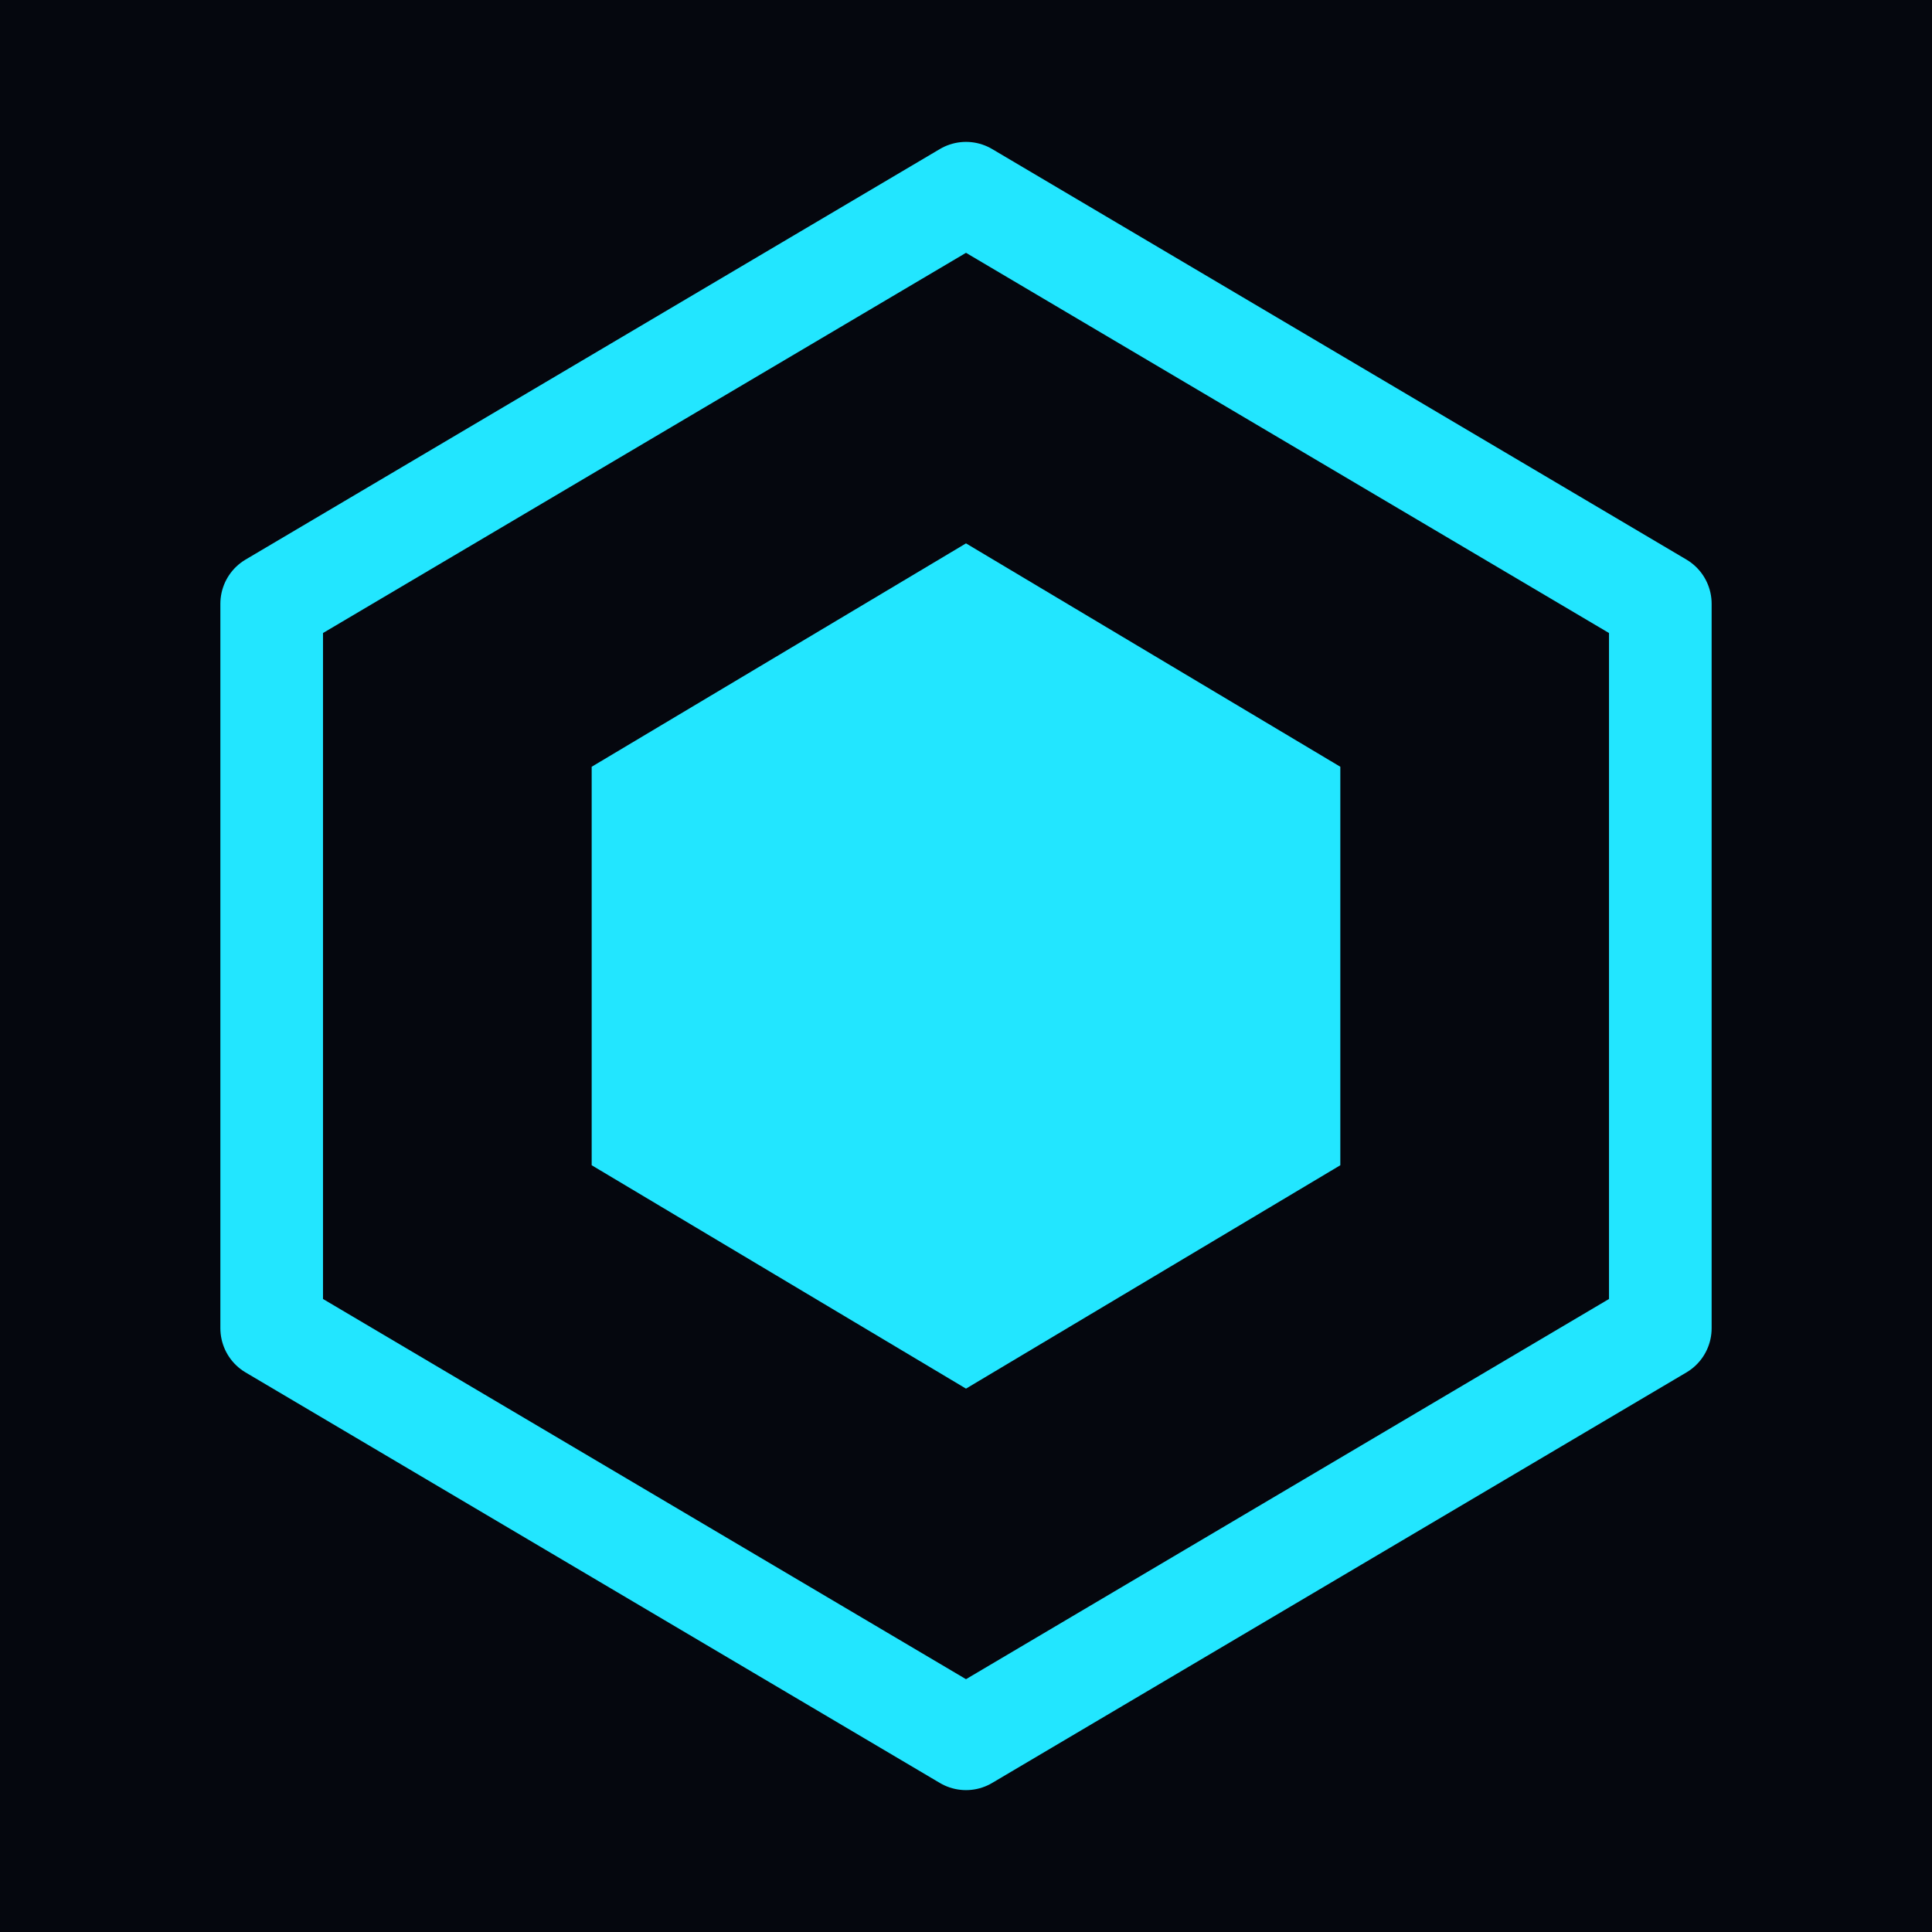
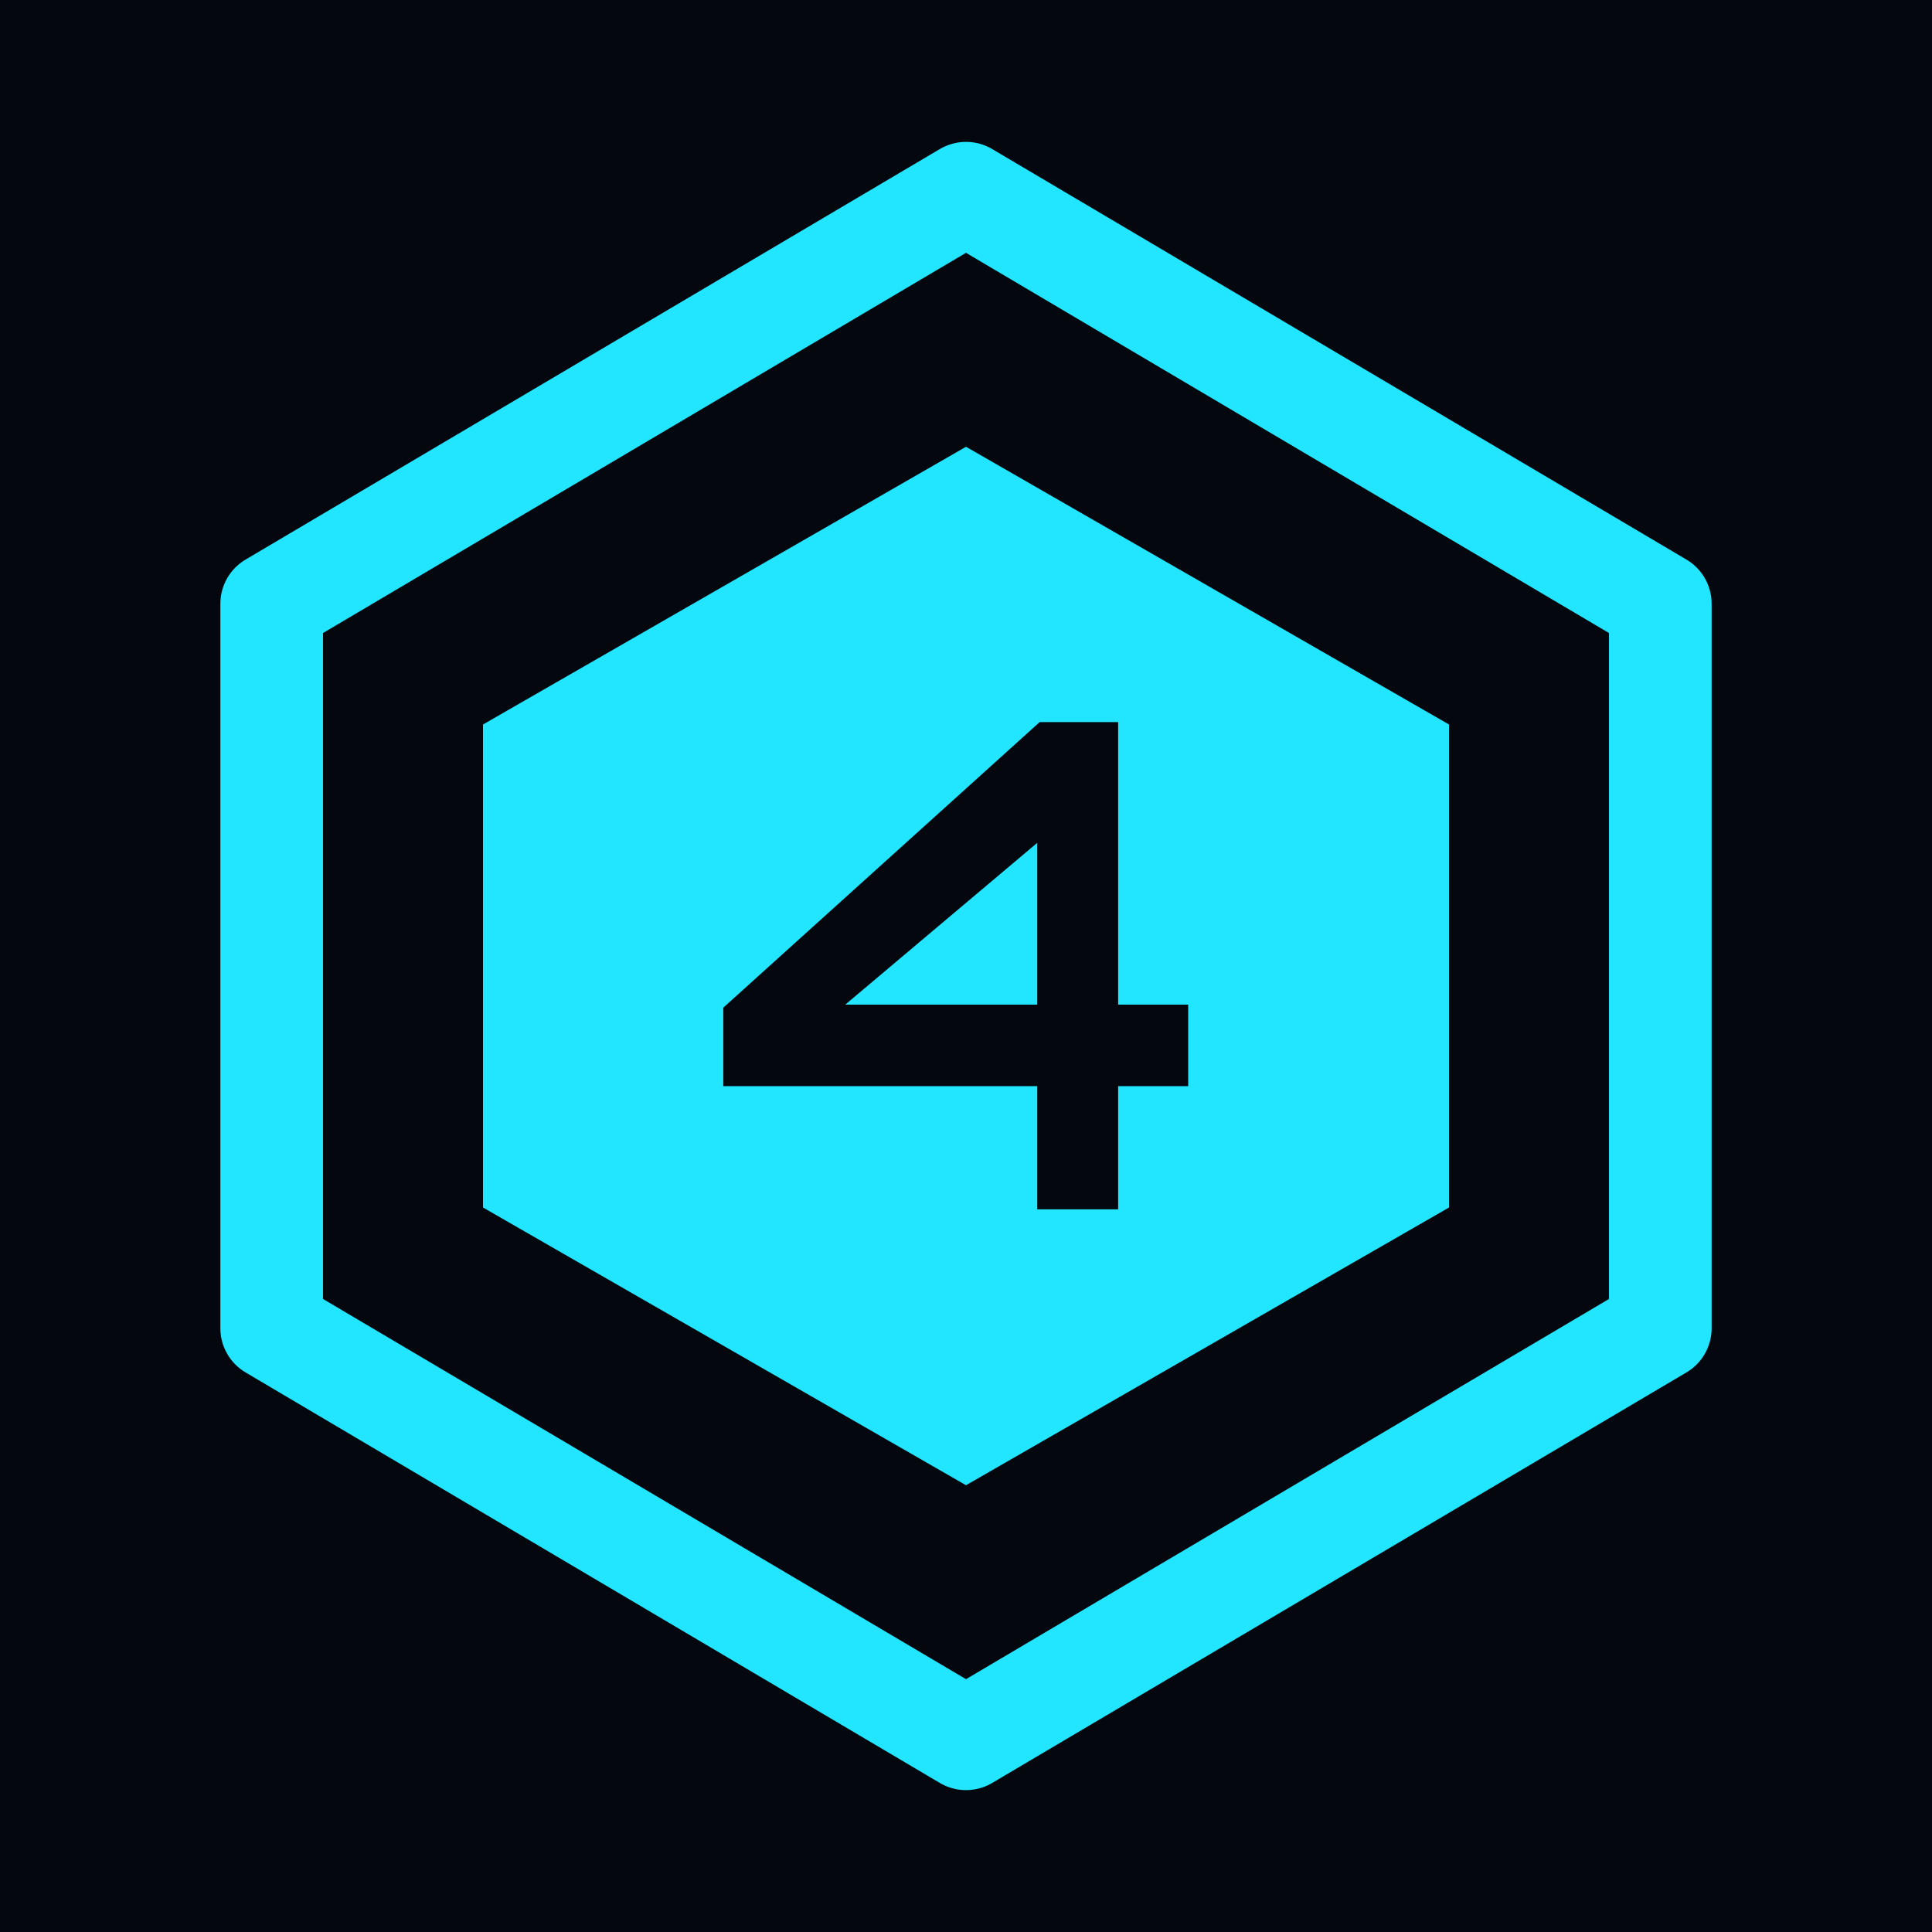
- <svg xmlns="http://www.w3.org/2000/svg" viewBox="0 0 32 32">
+ <svg xmlns="http://www.w3.org/2000/svg" viewBox="0 0 32 32" role="img" aria-label="Lumen 4.0">
  <rect width="32" height="32" fill="#05070e" />
  <polygon points="16,3.2 27.5,10 27.5,22 16,28.8 4.5,22 4.5,10" fill="none" stroke="#22e6ff" stroke-width="1.7" stroke-linejoin="round" />
-   <polygon points="16,9 22.2,12.7 22.2,19.3 16,23 9.8,19.3 9.8,12.7" fill="#22e6ff" />
+   <polygon points="16,7.4 24,12 24,20 16,24.6 8,20 8,12" fill="#22e6ff" />
+   <path transform="translate(11.91 20.03)" d="M5.27 0V-2.04H0.07V-3.34L5.31 -8.07H6.61V-3.39H7.77V-2.04H6.61V0ZM2.09 -3.39H5.27V-6.07Z" fill="#05070e" />
</svg>
